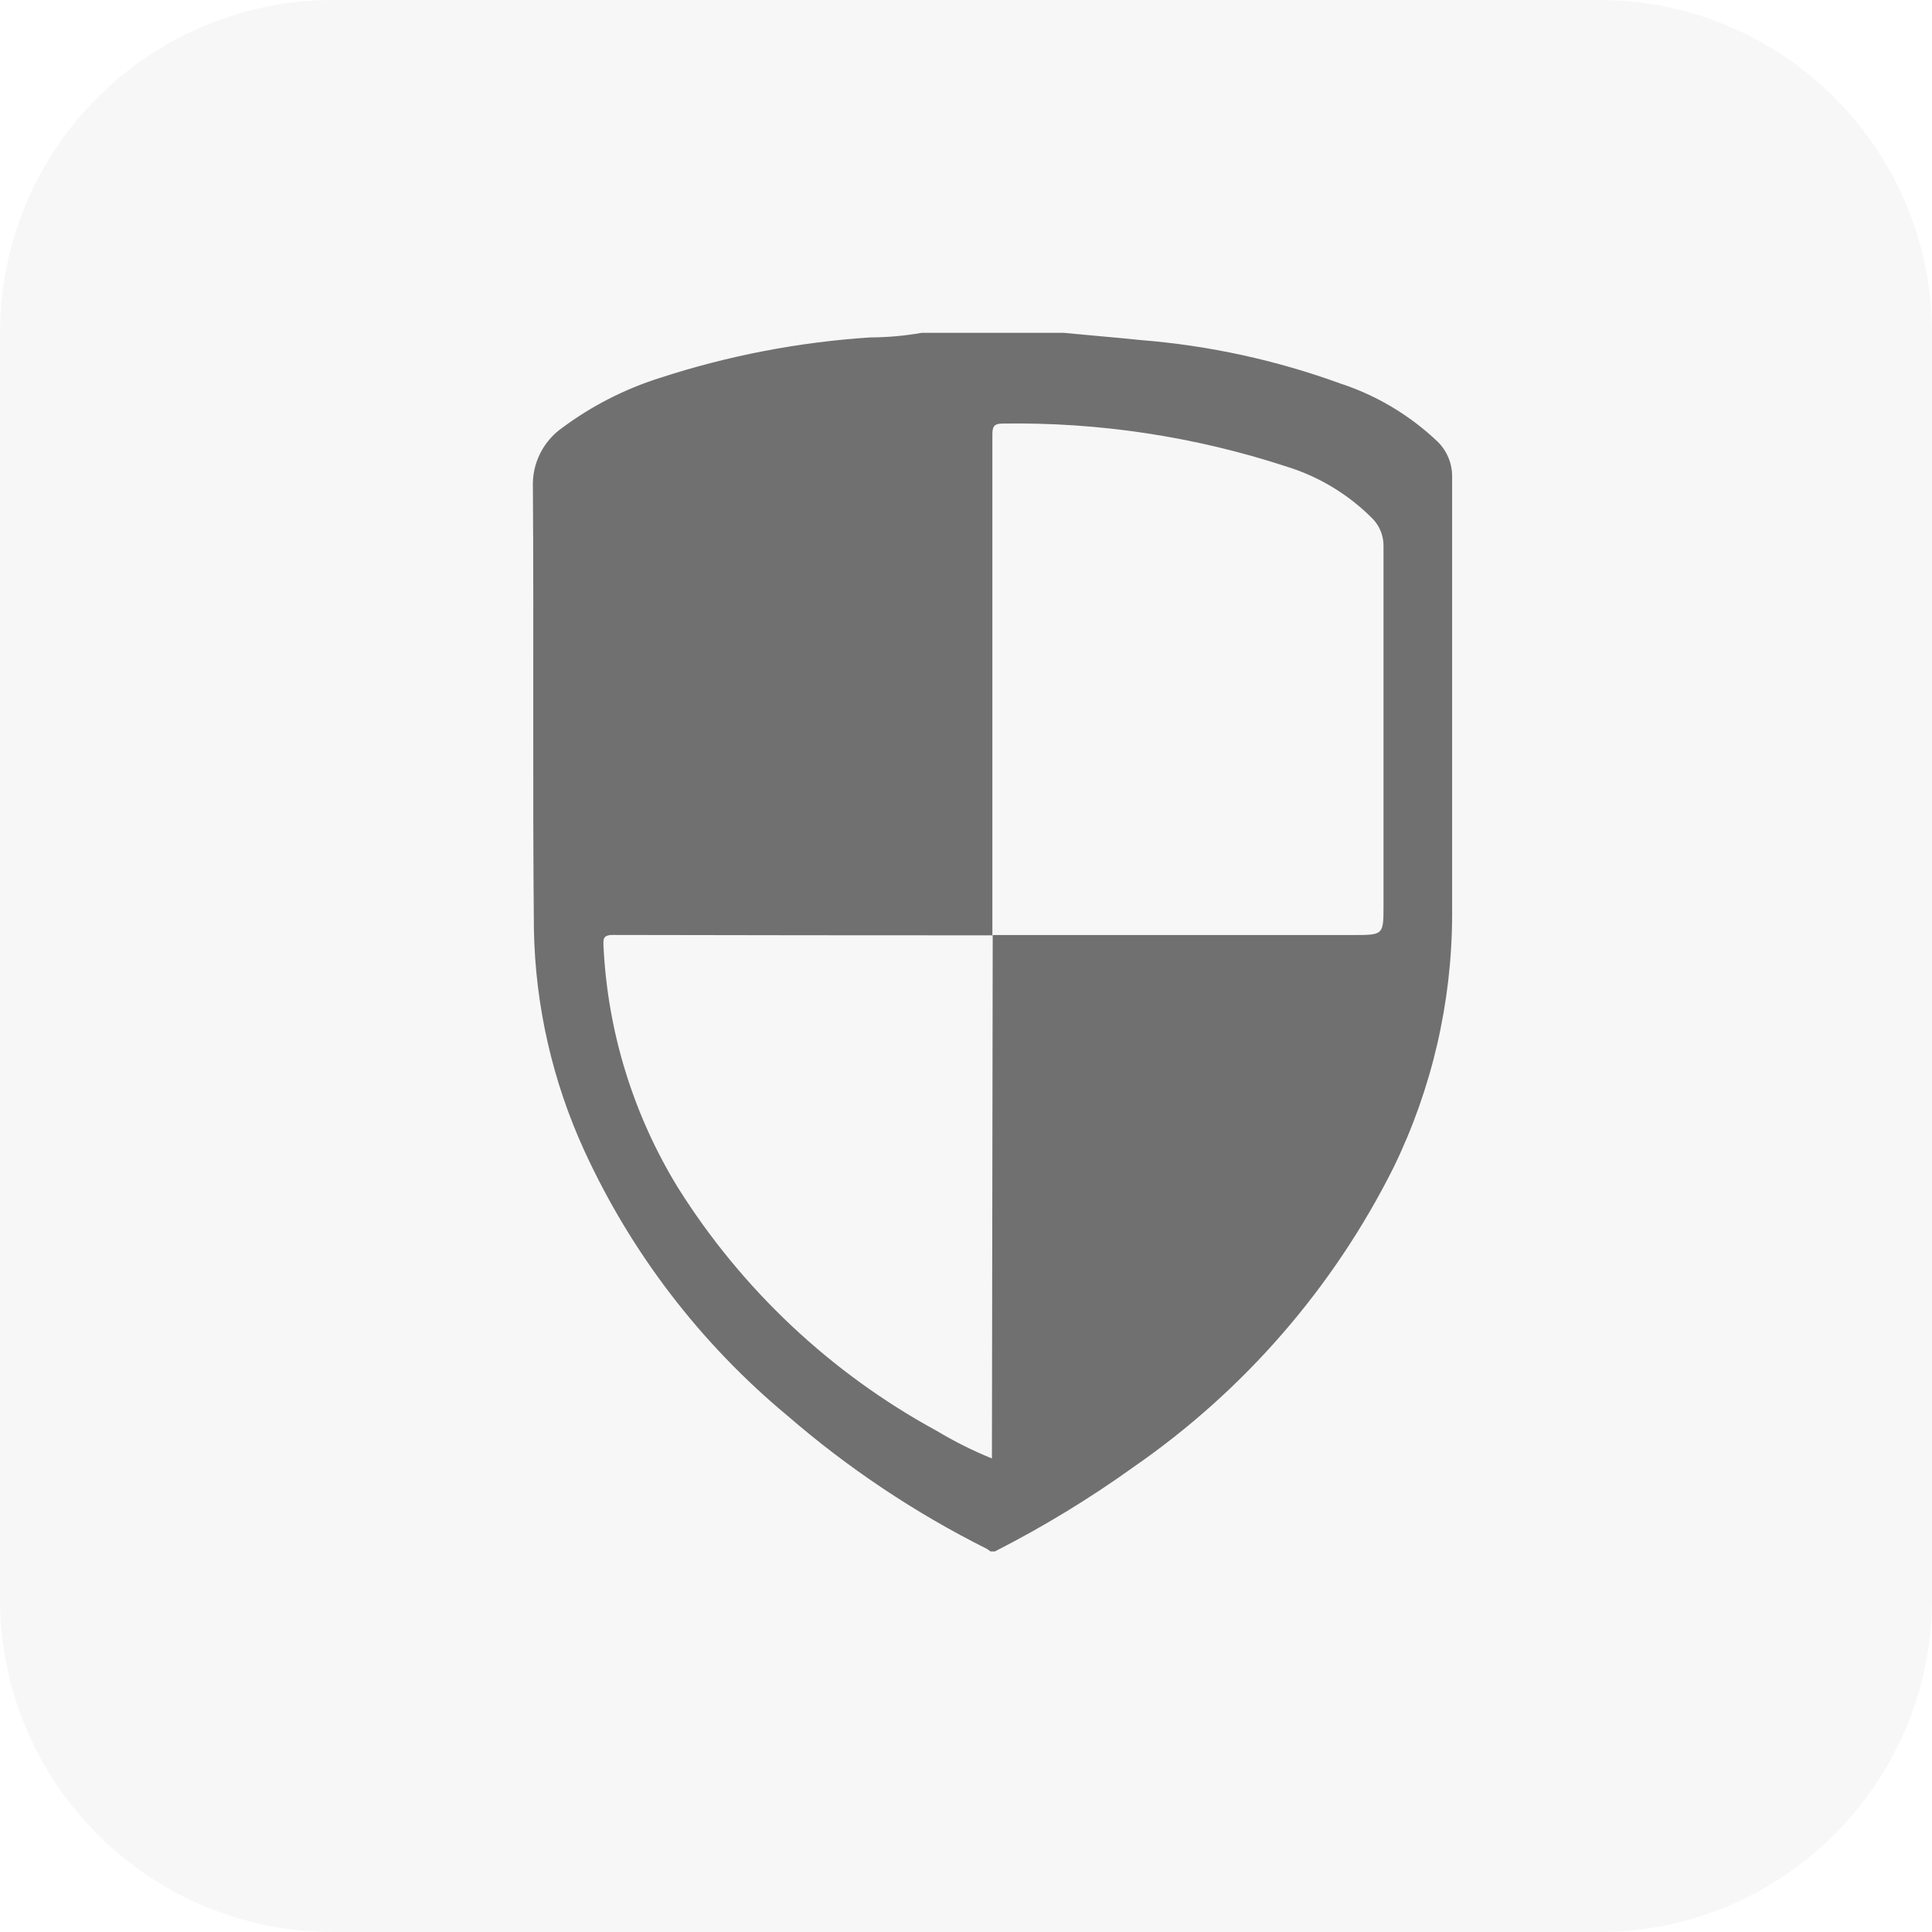
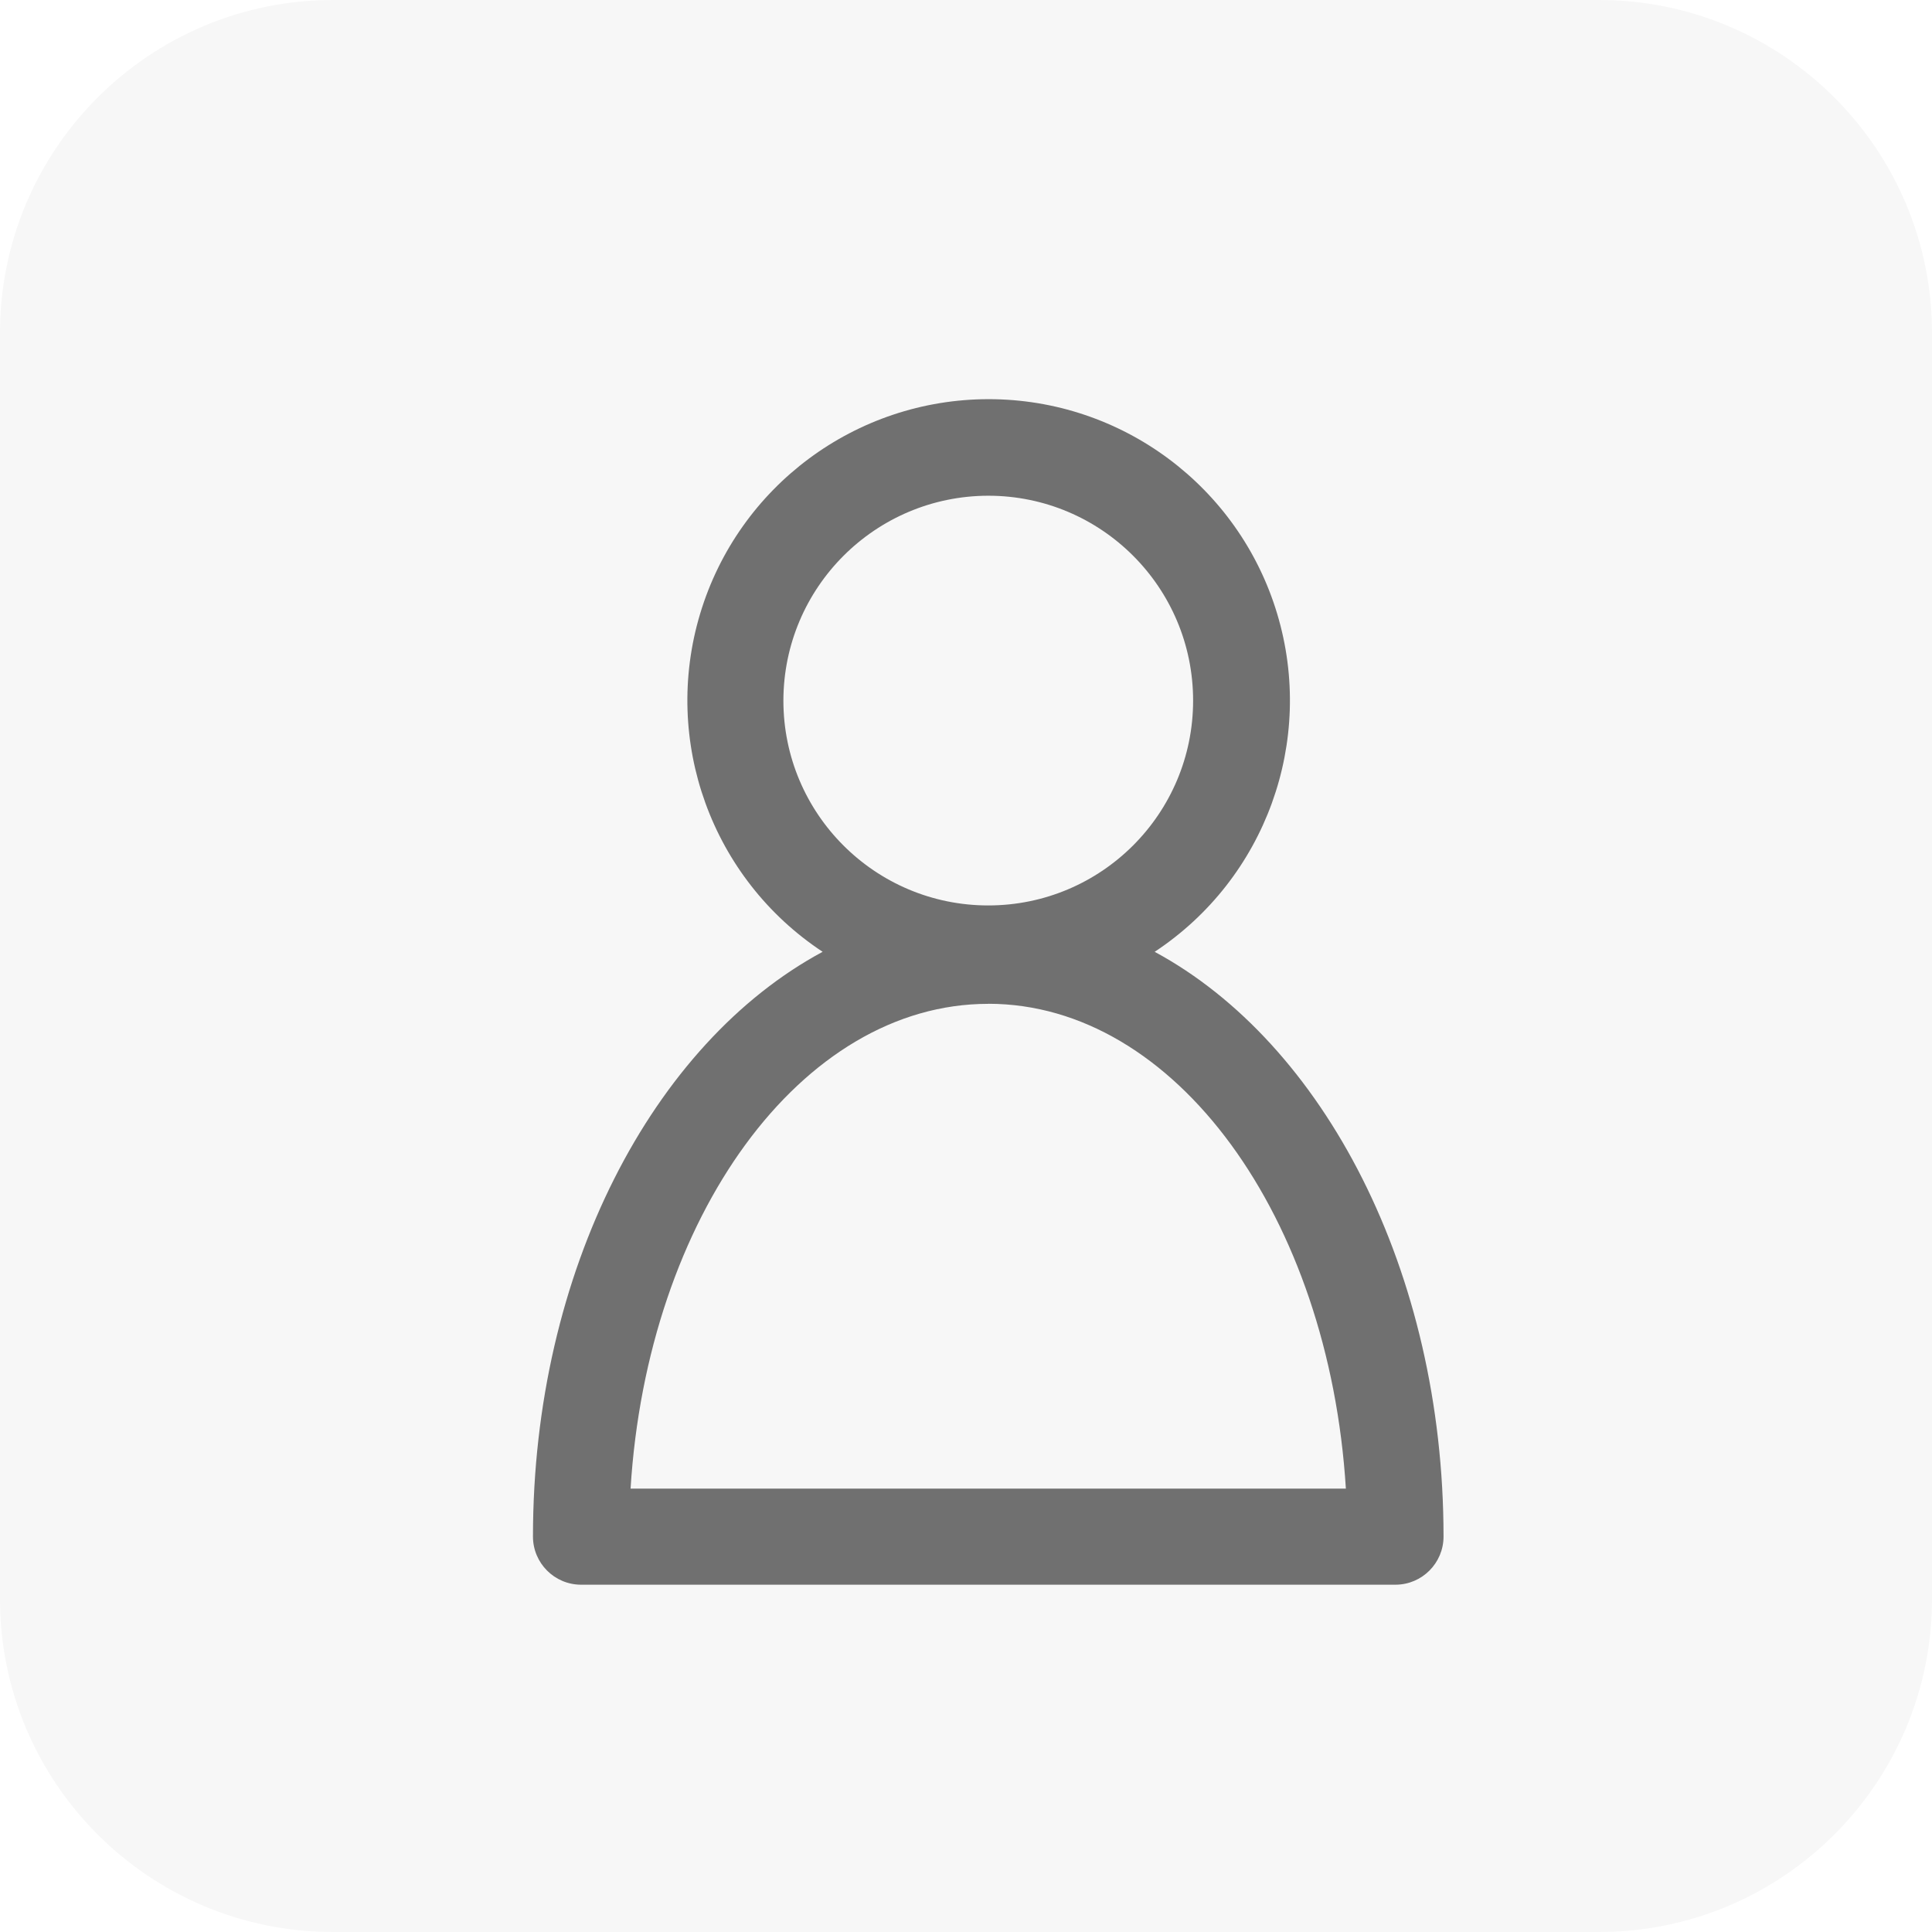
<svg xmlns="http://www.w3.org/2000/svg" width="29" height="29" viewBox="0 0 29 29">
  <defs>
-     <style>.a{fill:#f7f7f7;}.b{fill:#707070;}</style>
+     <style>.a{fill:#f7f7f7;}.b{isolation:isolate;}.c{fill:#707070;}</style>
  </defs>
-   <g transform="translate(-29 -198)">
-     <rect class="a" width="29" height="29" rx="5" transform="translate(29 198)" />
-     <path class="b" d="M174.834,80.787h-.071c-.021-.013-.037-.029-.058-.04a14.472,14.472,0,0,1-2.993-2,11.283,11.283,0,0,1-3.047-3.979,8.346,8.346,0,0,1-.755-3.313c-.021-2.213,0-4.426-.015-6.64a1.039,1.039,0,0,1,.441-.894,4.958,4.958,0,0,1,1.464-.748,12.886,12.886,0,0,1,3.157-.608,4.568,4.568,0,0,0,.774-.069h2.132c.387.038.776.069,1.162.109a11.424,11.424,0,0,1,2.986.65,3.867,3.867,0,0,1,1.466.876.729.729,0,0,1,.216.527c0,2.194,0,4.391,0,6.585a8.7,8.7,0,0,1-.88,3.783,11.988,11.988,0,0,1-3.9,4.493,16.057,16.057,0,0,1-2.075,1.264Zm-.037-9.252,5.415,0c.451,0,.451,0,.451-.449q0-2.693,0-5.39a.581.581,0,0,0-.154-.4,3.108,3.108,0,0,0-1.306-.794,13.031,13.031,0,0,0-4.259-.644c-.135,0-.152.054-.152.169,0,.683,0,1.367,0,2.052l0,5.461q-2.851,0-5.7-.006c-.15,0-.141.069-.137.173a7.636,7.636,0,0,0,1.117,3.62,10.531,10.531,0,0,0,3.885,3.651,6,6,0,0,0,.828.414Z" transform="translate(-130.896 140.5)" />
+   <g transform="translate(-29 -270)">
+     <rect class="a" width="29" height="29" rx="5" transform="translate(29 270)" />
+     <g class="b" transform="translate(37 276)">
+       <path class="c" d="M48.592,17.066a.723.723,0,0,0,.721.721H61.539a.723.723,0,0,0,.721-.721c0-3.987-1.8-7.41-4.336-8.779a4.522,4.522,0,1,0-4.984,0C50.394,9.656,48.592,13.079,48.592,17.066ZM55.426,1.441a3.075,3.075,0,1,1-3.075,3.075A3.08,3.08,0,0,1,55.426,1.441Zm0,7.626c2.81,0,5.116,3.207,5.368,7.278H50.057C50.309,12.274,52.615,9.068,55.426,9.068Z" transform="translate(-48.592)" />
+     </g>
  </g>
</svg>
